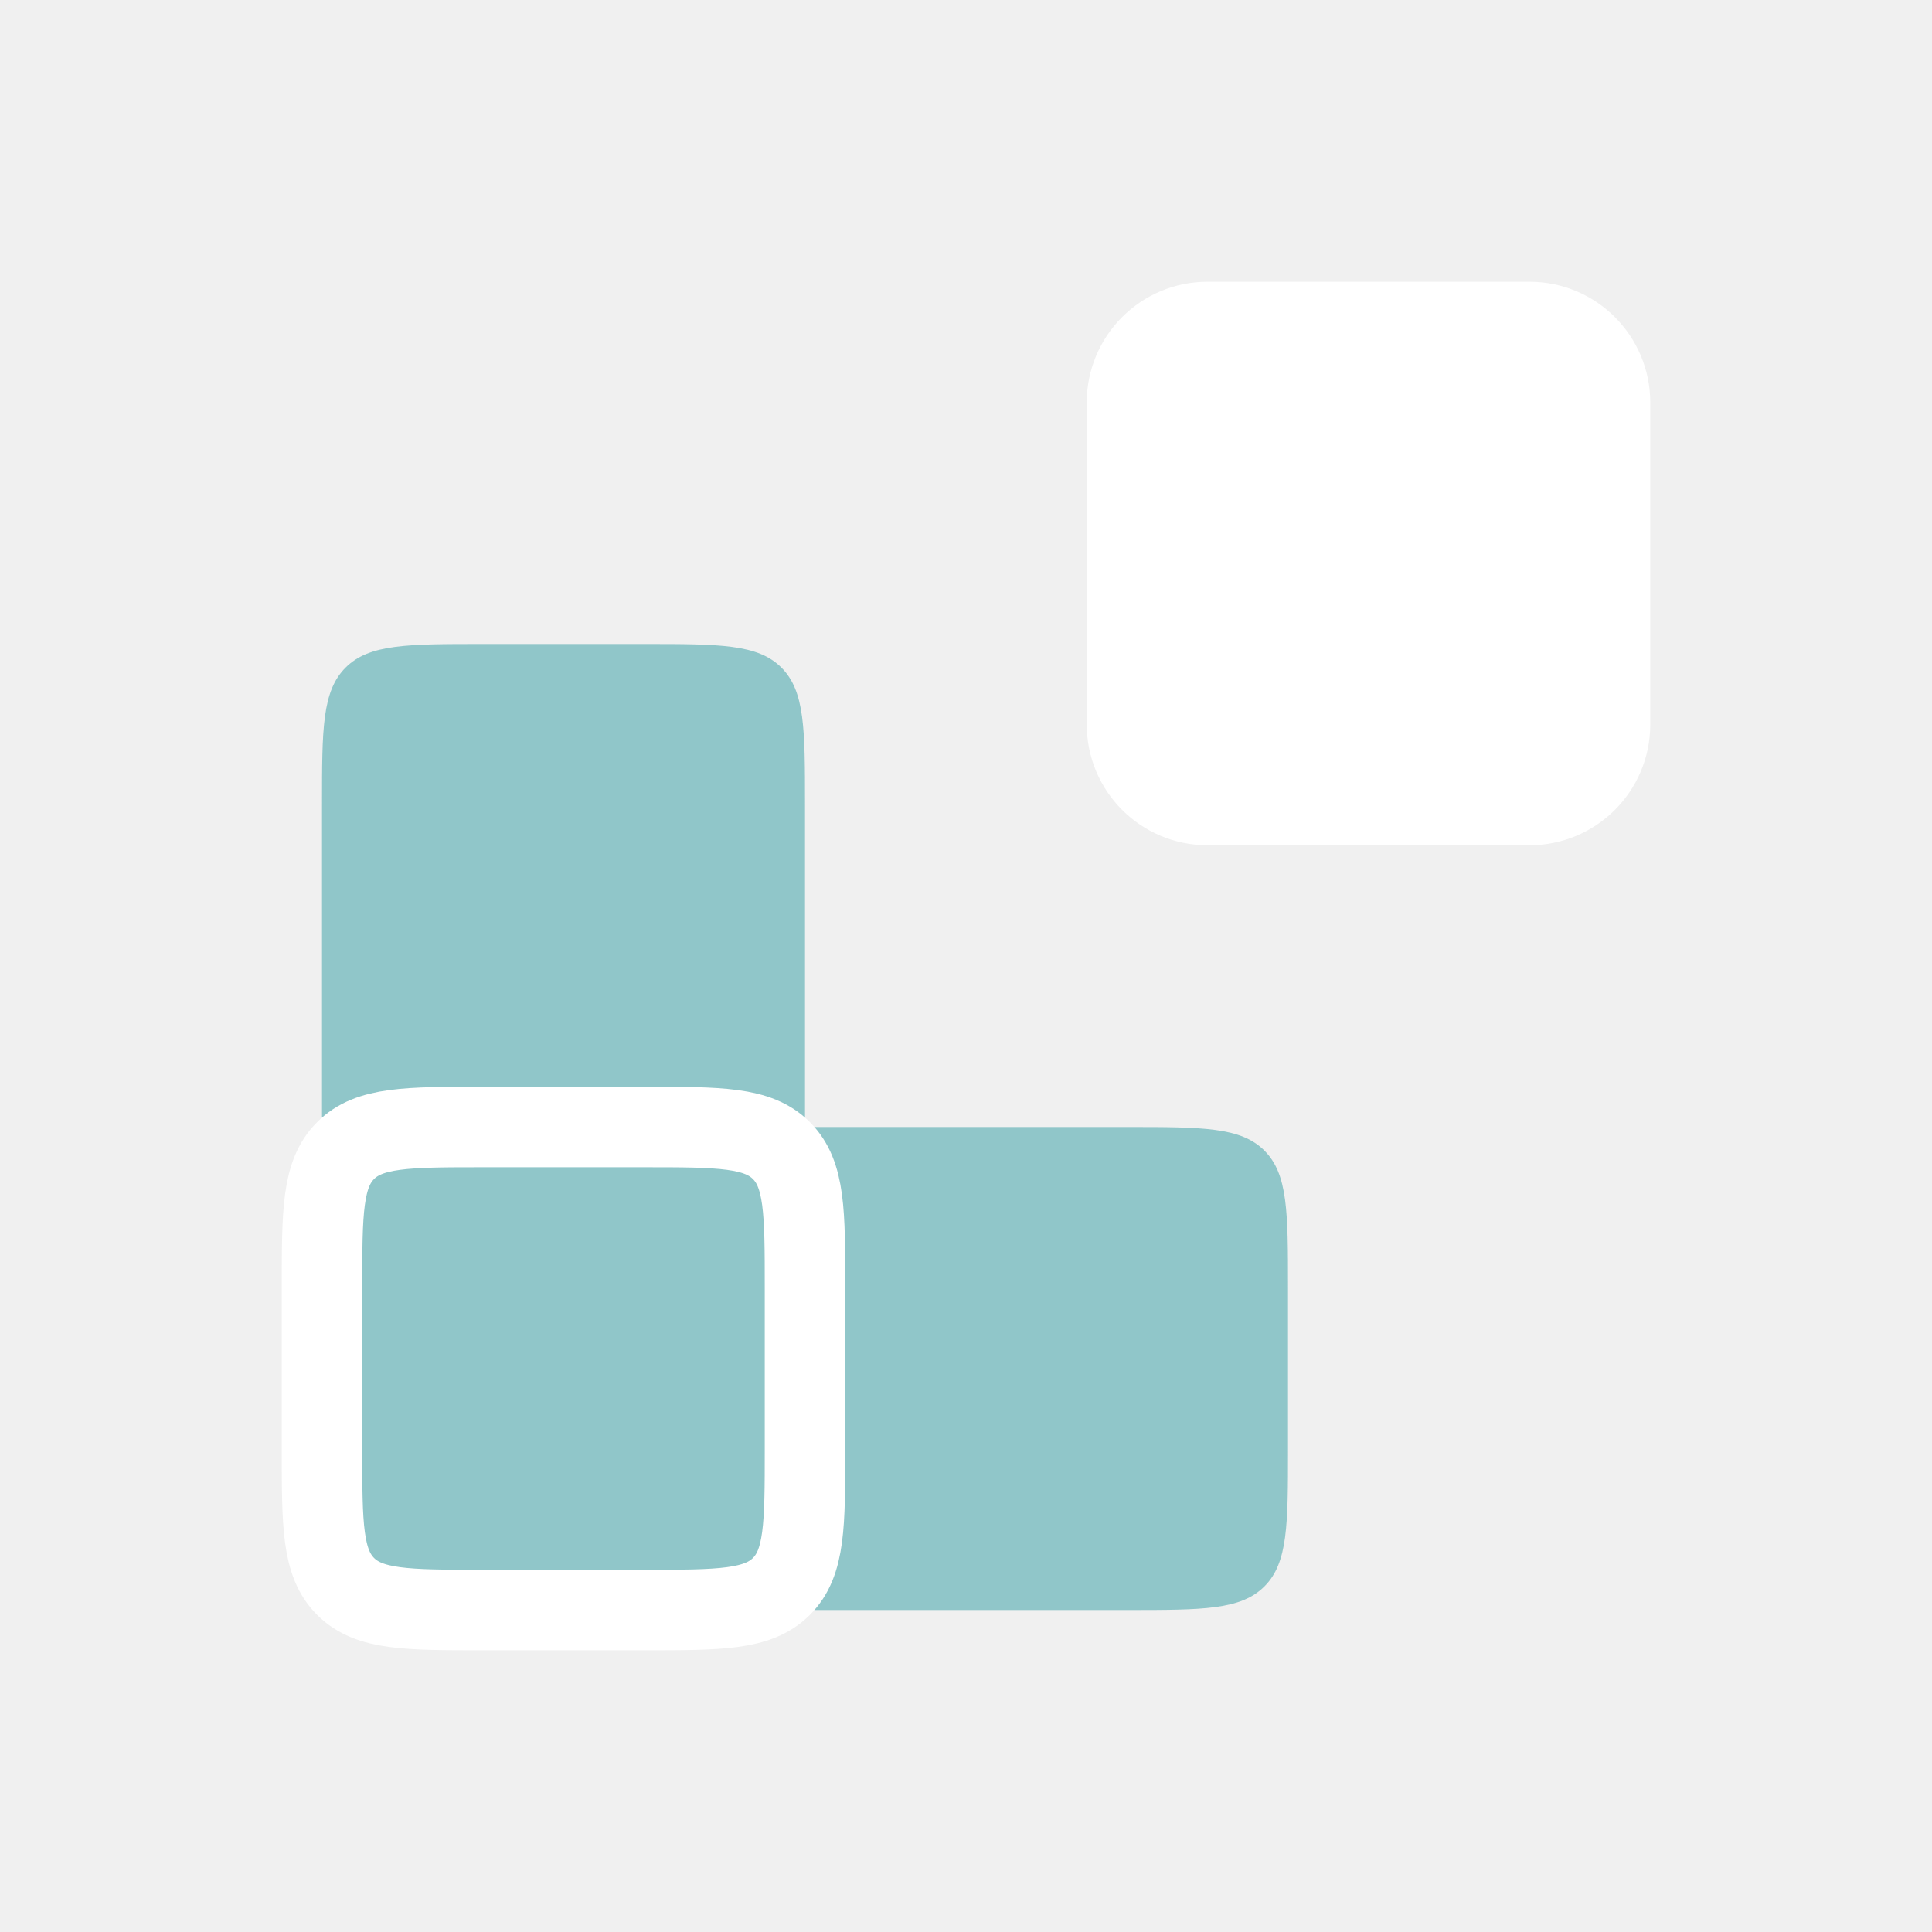
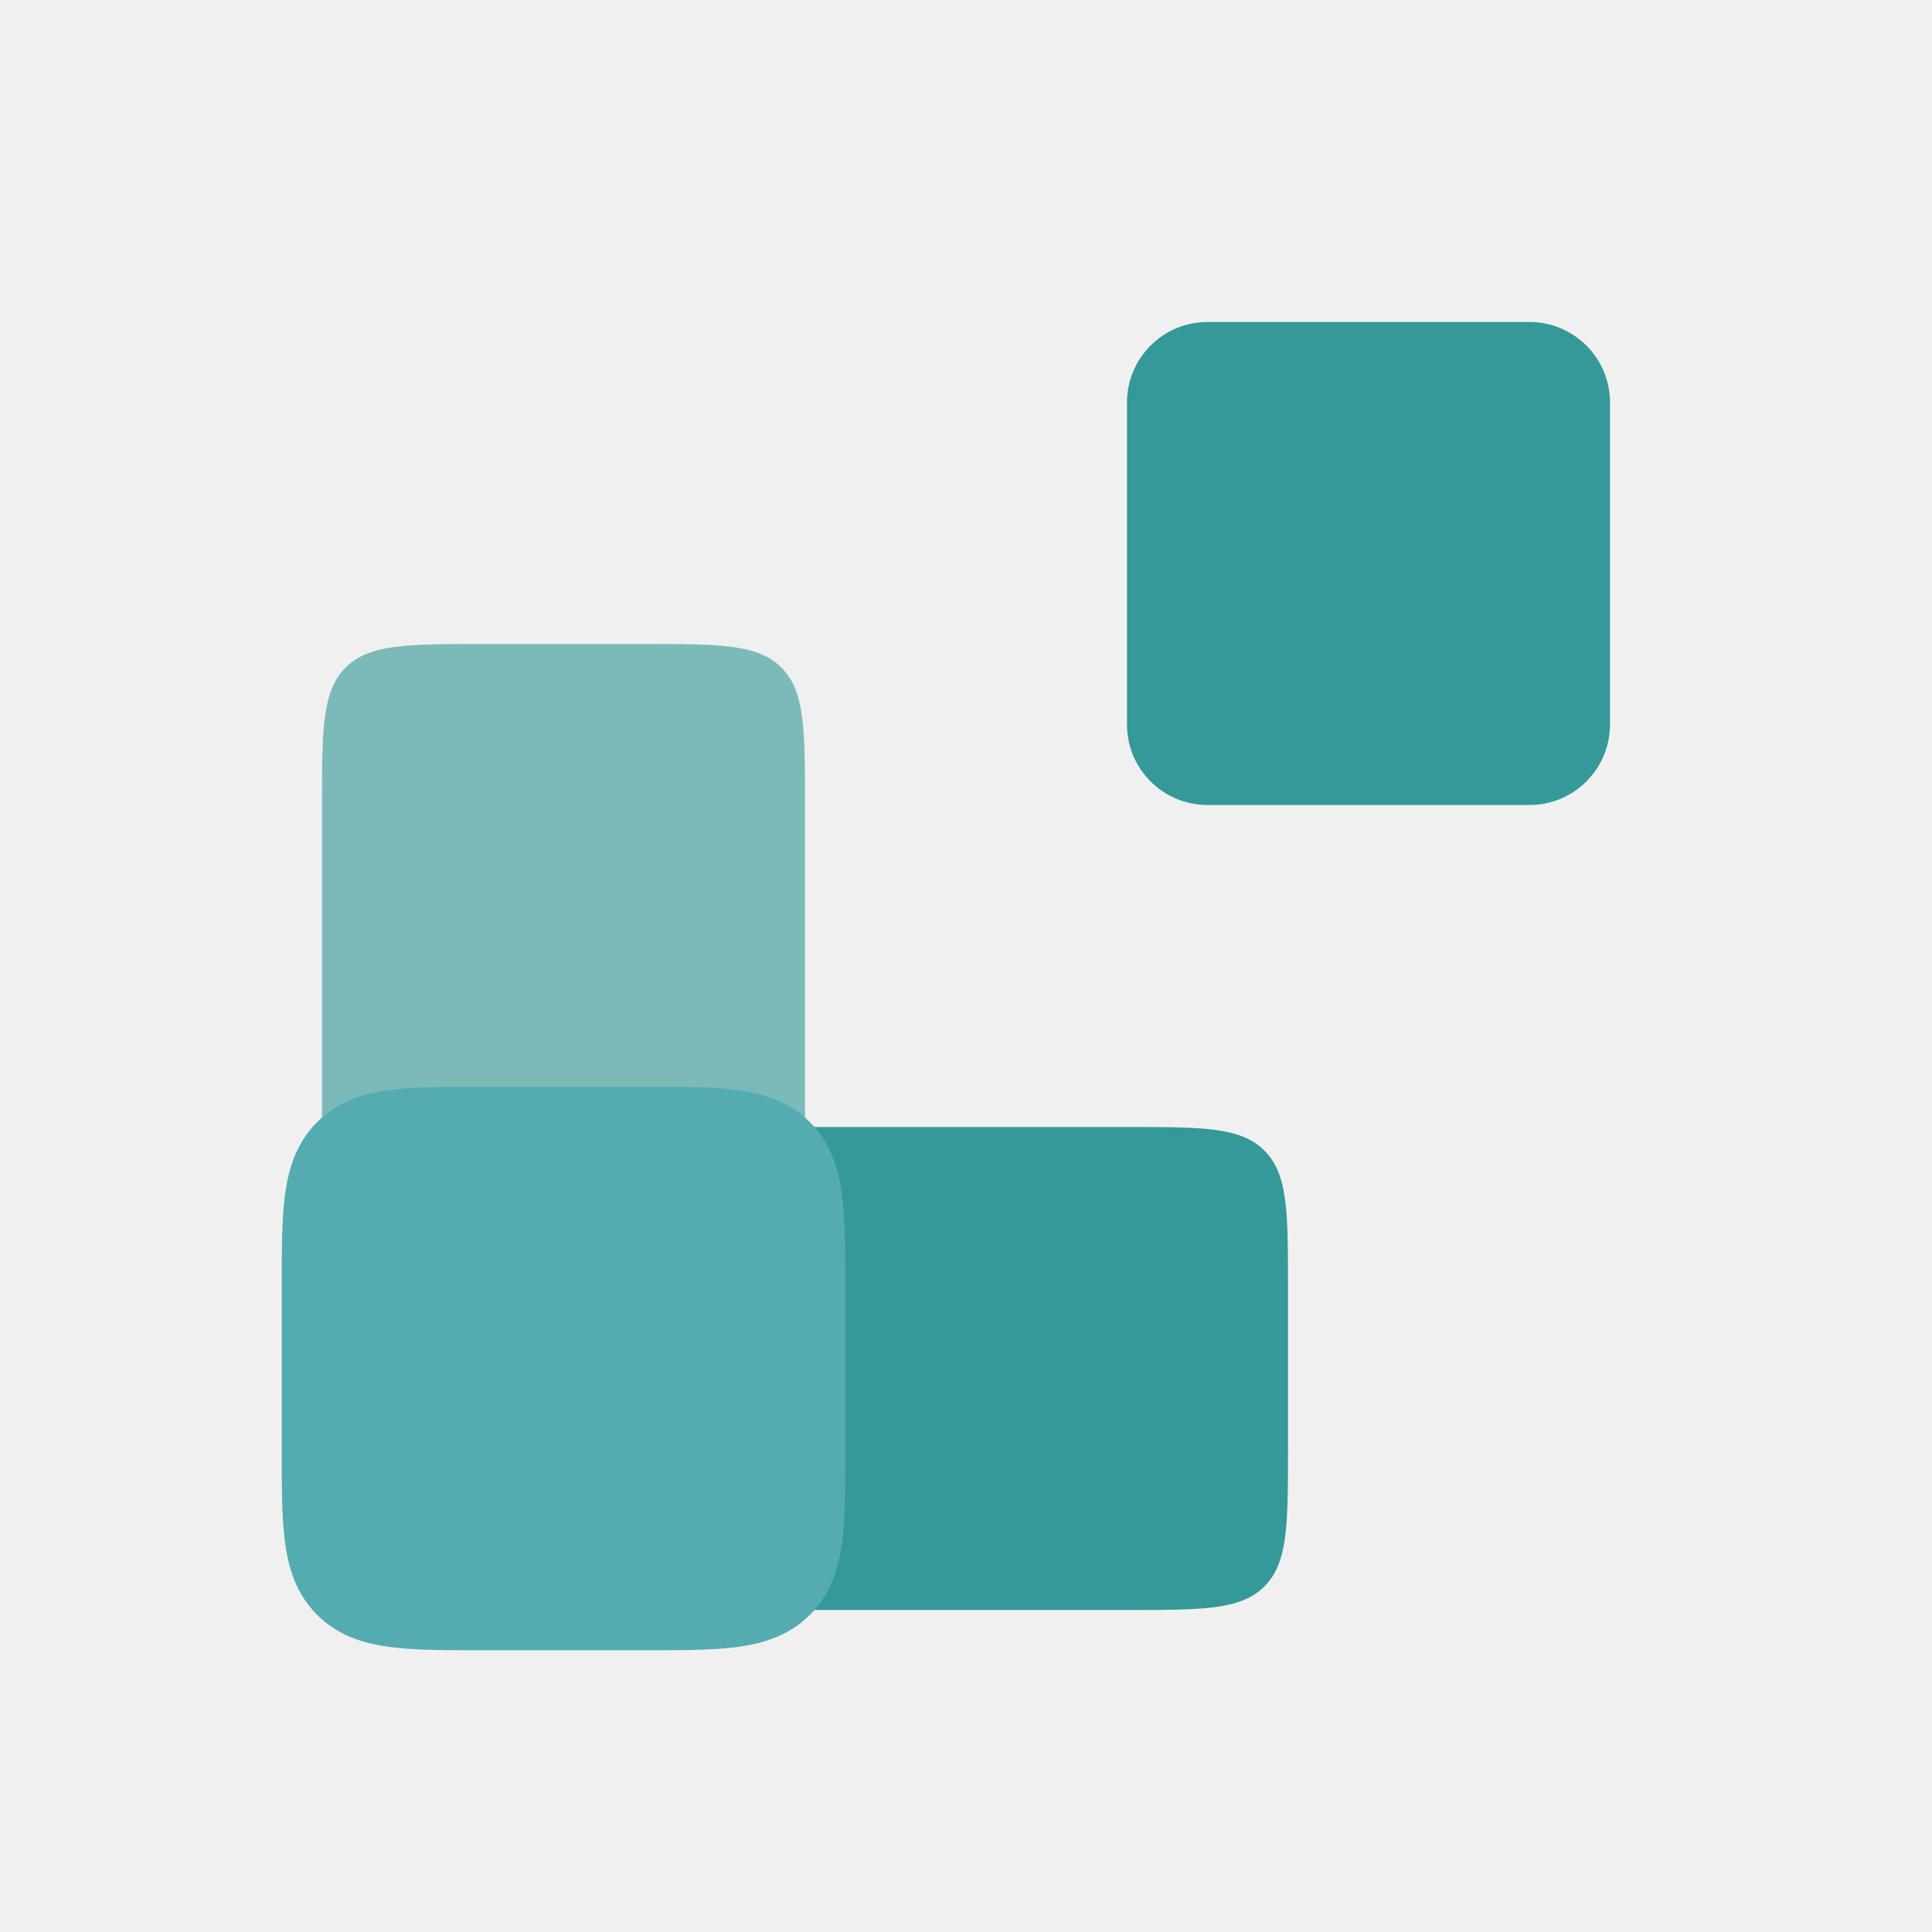
<svg xmlns="http://www.w3.org/2000/svg" width="24" height="24" viewBox="0 0 24 24" fill="none">
-   <rect width="6" height="6" rx="1" transform="matrix(1 0 0 -1 14 10)" fill="white" stroke="white" stroke-linecap="round" />
-   <path d="M10 14H14C14.943 14 15.414 14 15.707 14.293C16 14.586 16 15.057 16 16V18C16 18.943 16 19.414 15.707 19.707C15.414 20 14.943 20 14 20H10V14Z" fill="#54ACB1" fill-opacity="0.61" />
-   <path d="M10 10C10 9.057 10 8.586 9.707 8.293C9.414 8 8.943 8 8 8H6C5.057 8 4.586 8 4.293 8.293C4 8.586 4 9.057 4 10V14H10V10Z" fill="#54ACB1" fill-opacity="0.61" />
-   <path d="M10 18C10 18.943 10 19.414 9.707 19.707C9.414 20 8.943 20 8 20H6C5.057 20 4.586 20 4.293 19.707C4 19.414 4 18.943 4 18V16C4 15.057 4 14.586 4.293 14.293C4.586 14 5.057 14 6 14H8C8.943 14 9.414 14 9.707 14.293C10 14.586 10 15.057 10 16V18Z" fill="#54ACB1" fill-opacity="0.61" stroke="white" stroke-linecap="round" />
+   <rect width="6" height="6" rx="1" transform="matrix(1 0 0 -1 14 10)" fill="#349998" stroke-linecap="round" />
+   <path d="M10 14H14C14.943 14 15.414 14 15.707 14.293C16 14.586 16 15.057 16 16V18C16 18.943 16 19.414 15.707 19.707C15.414 20 14.943 20 14 20H10V14Z" fill="#349998" fill-opacity="1" />
+   <path d="M10 10C10 9.057 10 8.586 9.707 8.293C9.414 8 8.943 8 8 8H6C5.057 8 4.586 8 4.293 8.293C4 8.586 4 9.057 4 10V14H10V10Z" fill="#349998" fill-opacity="0.61" />
+   <path d="M10 18C10 18.943 10 19.414 9.707 19.707C9.414 20 8.943 20 8 20H6C5.057 20 4.586 20 4.293 19.707C4 19.414 4 18.943 4 18V16C4 15.057 4 14.586 4.293 14.293C4.586 14 5.057 14 6 14H8C8.943 14 9.414 14 9.707 14.293C10 14.586 10 15.057 10 16V18Z" fill="#54ACB1" fill-opacity="100" stroke="#54ACB1" stroke-linecap="round" />
</svg>
